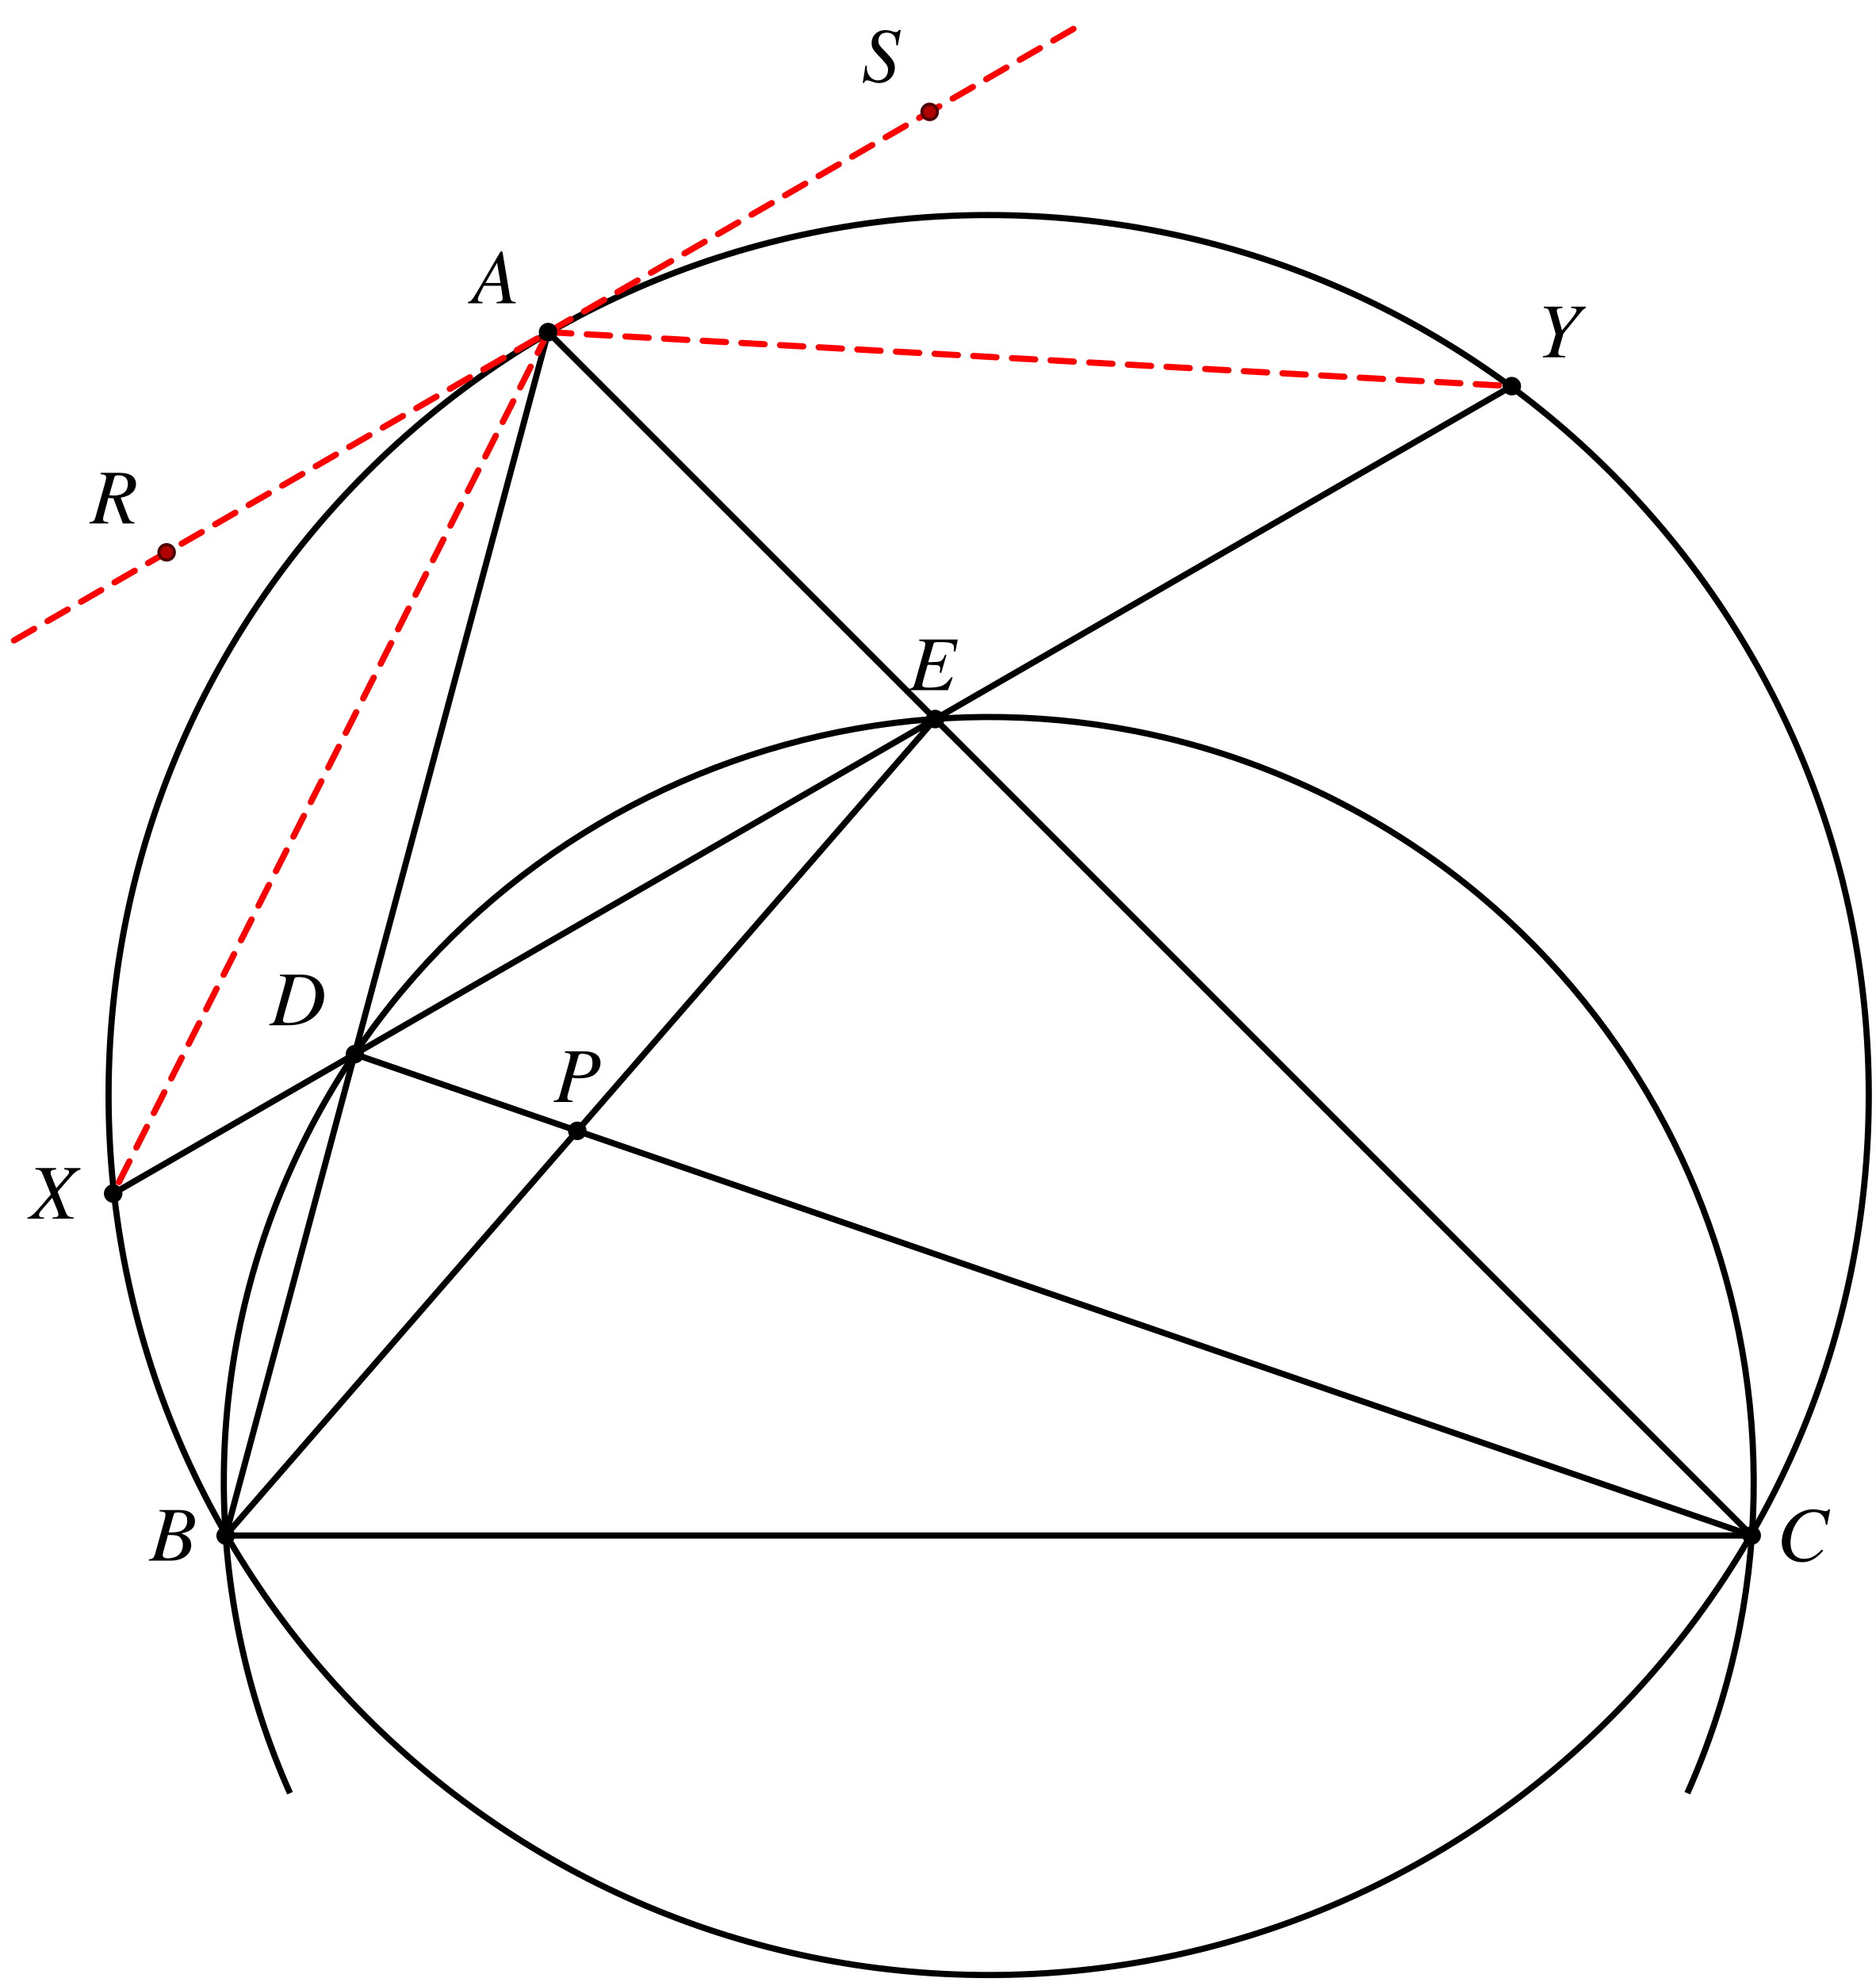
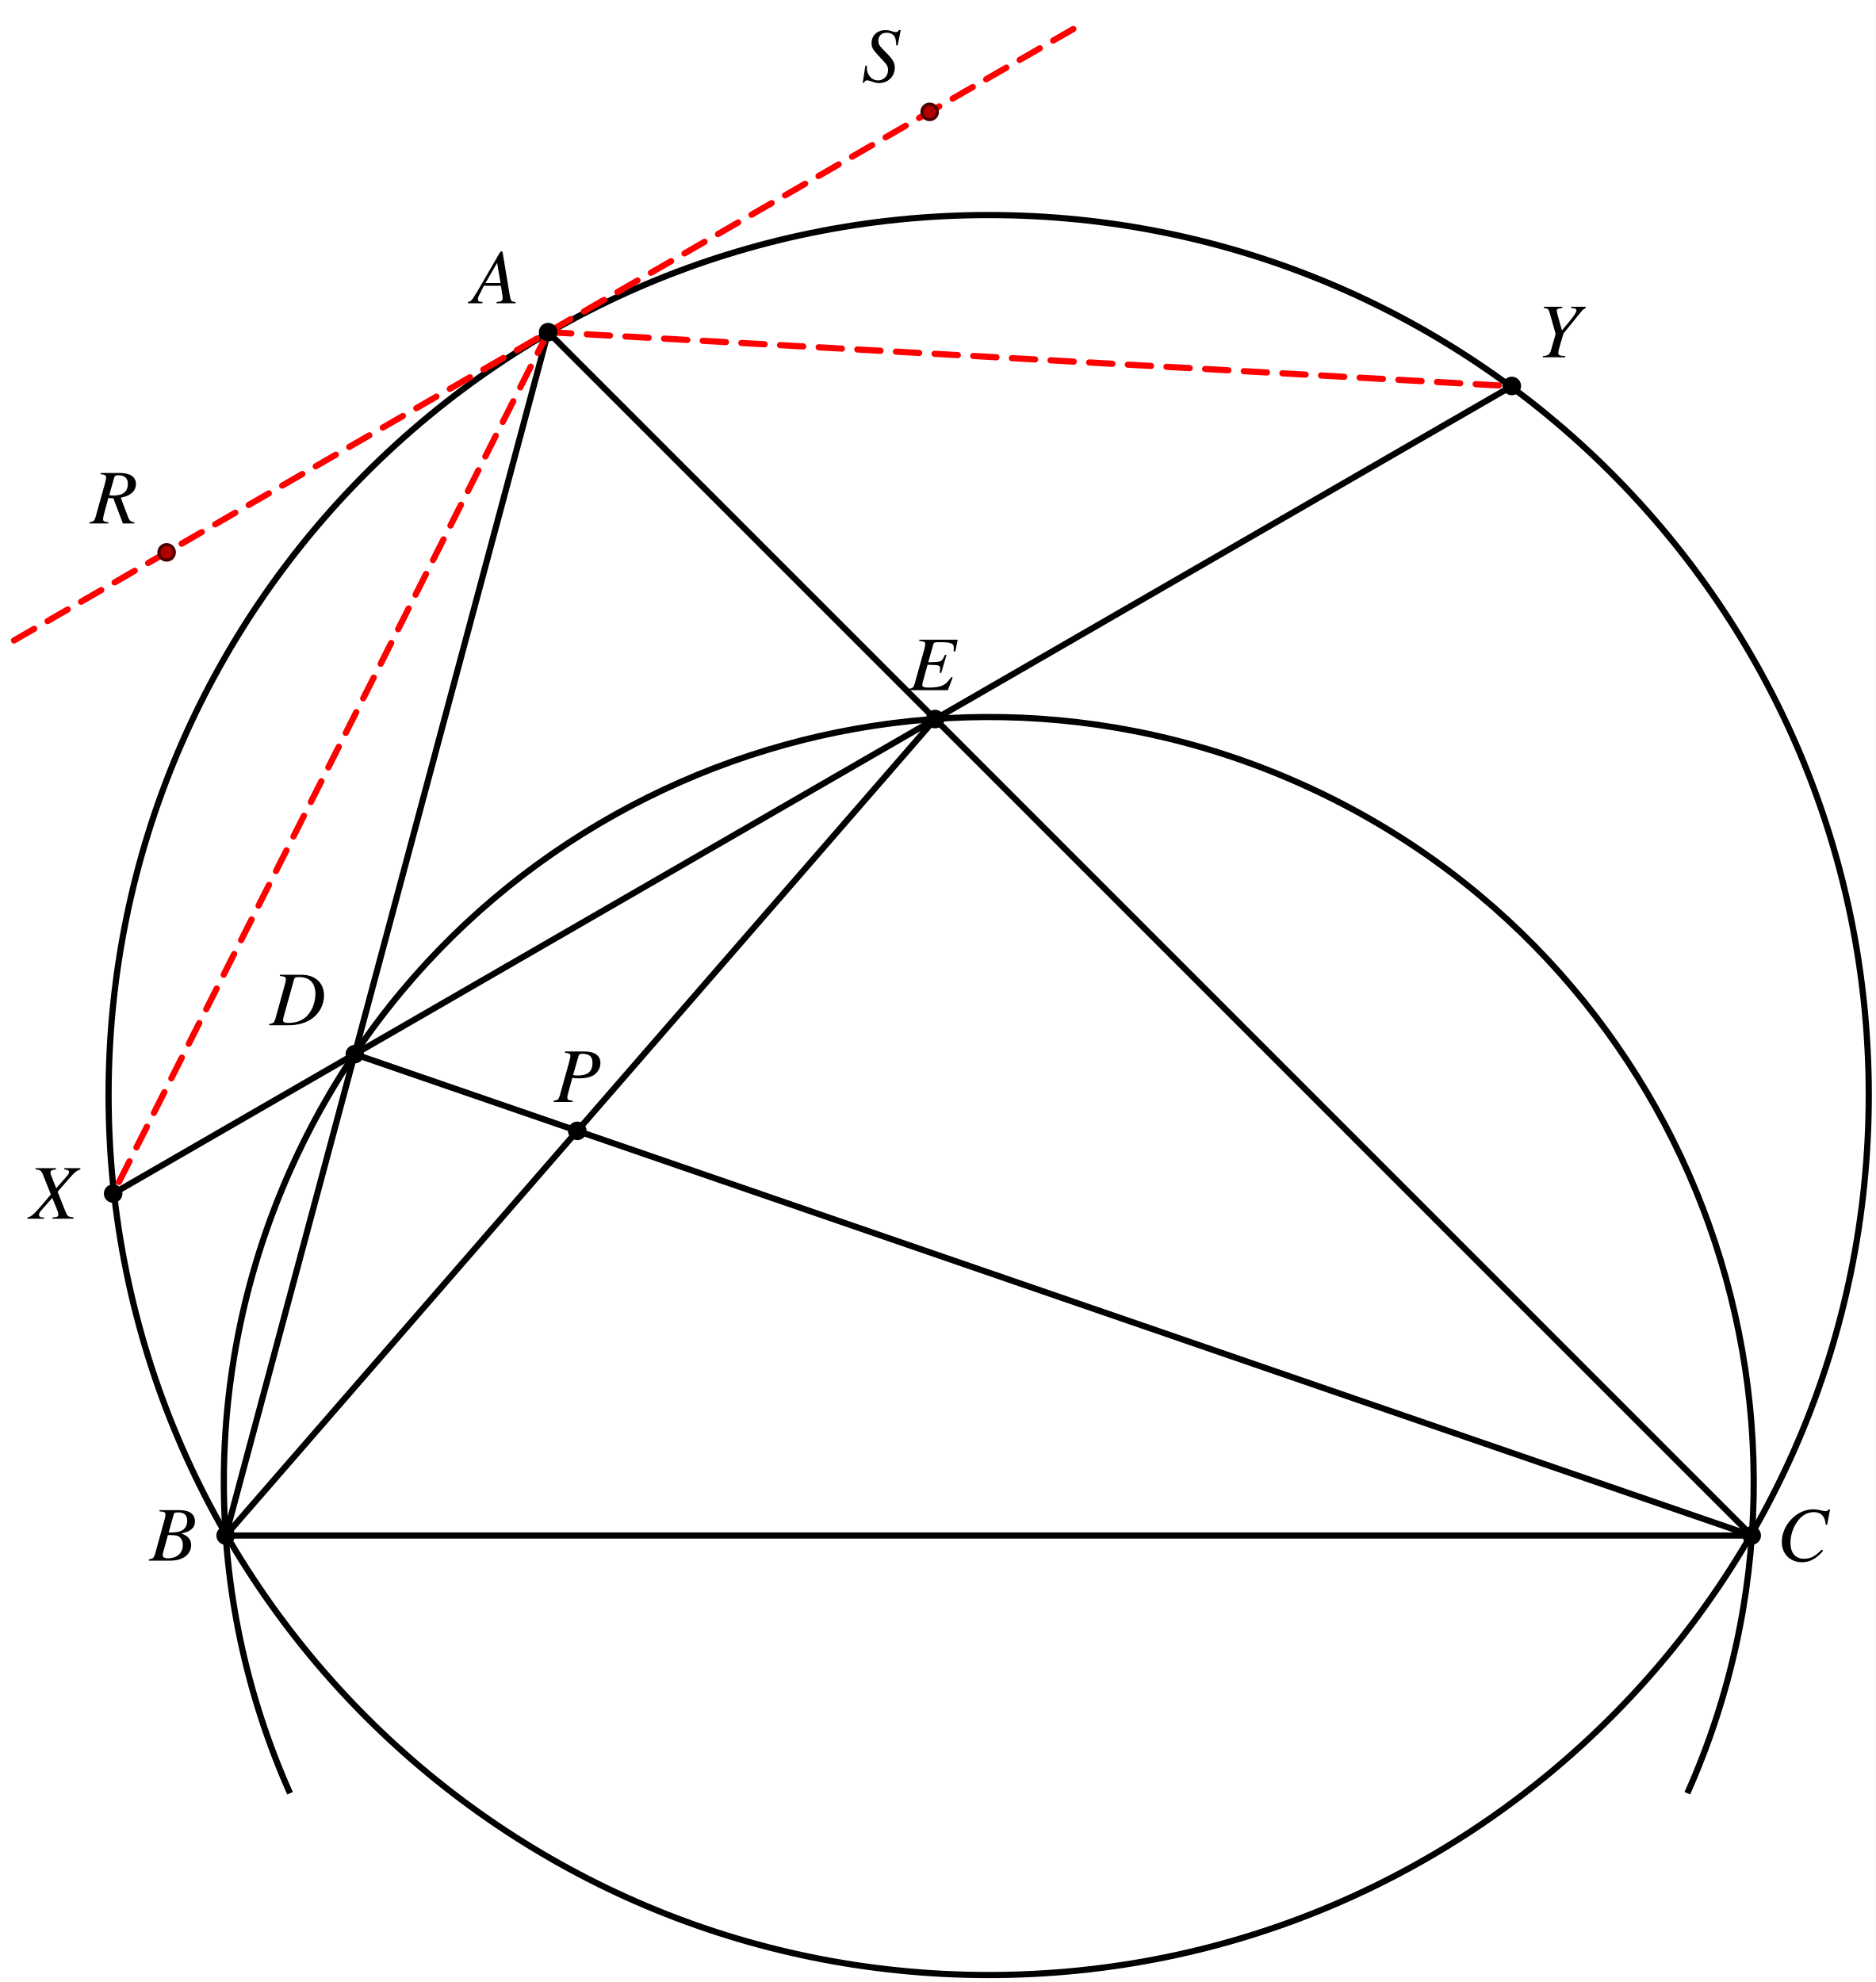
- <svg xmlns="http://www.w3.org/2000/svg" xmlns:xlink="http://www.w3.org/1999/xlink" width="321.864" height="340.14" viewBox="0 0 241.398 255.105">
+ <svg xmlns="http://www.w3.org/2000/svg" xmlns:xlink="http://www.w3.org/1999/xlink" width="482.796" height="510.21" viewBox="0 0 362.097 382.658">
  <defs>
-     <path id="b" d="M1.453-6.344c.578.063.703.157.703.407 0 .14-.031.359-.156.796L.813-.89C.64-.297.563-.234 0-.156V0h2.438v-.156c-.626-.094-.672-.125-.672-.469 0-.11.015-.219.125-.578l.515-1.922c.25.063.516.078.922.078.813 0 1.485-.156 1.922-.469.484-.375.781-.921.781-1.515 0-.953-.75-1.485-2.11-1.485H1.454Zm1.75.407c.063-.204.188-.266.469-.266.39 0 .765.094.969.234.25.172.359.469.359.938 0 .656-.219 1.11-.656 1.375-.313.172-.703.25-1.328.25-.172 0-.25-.016-.516-.047Zm0 0" />
-     <path id="c" d="M6.313-6.516H1.359v.172c.625.047.782.14.782.407 0 .109-.063.453-.11.64L.797-.89c-.172.563-.25.625-.813.735V0h5.063l.61-1.61-.157-.077c-.469.625-.719.89-1.156 1.093-.36.172-1.047.266-1.797.266-.547 0-.797-.094-.797-.344 0-.11.11-.578.36-1.453.14-.437.218-.766.328-1.14.343.015.656.03.765.03.39-.015.672.047.781.141.047.047.079.14.079.313 0 .172-.032.297-.079.515l.204.047.671-2.312-.171-.032c-.375.844-.47.907-1.375.938-.126 0-.438.016-.797.031l.672-2.328c.046-.219.156-.266.718-.266 1.563 0 1.922.141 1.922.735 0 .125-.016.281-.031.453l.219.016Zm0 0" />
-     <path id="d" d="M-.078 0h2.812c1.563 0 2.641-.812 2.641-2 0-.36-.125-.719-.344-.937-.203-.22-.39-.344-.922-.563.72-.172 1-.281 1.329-.562q.42-.375.421-.985c0-.937-.703-1.469-1.984-1.469H1.297v.172c.61.047.766.125.766.407 0 .14-.032.39-.11.64L.734-.89c-.187.579-.25.625-.812.735Zm2.453-3.297c.64 0 1.063.031 1.266.11.406.171.656.609.656 1.156 0 1.078-.734 1.734-1.953 1.734-.422 0-.64-.156-.64-.422 0-.125.124-.593.343-1.39.14-.453.203-.688.328-1.188m.75-2.64c.063-.22.172-.266.563-.266.796 0 1.171.328 1.171 1.062 0 .579-.25 1.016-.671 1.25-.344.204-.813.266-1.72.266Zm0 0" />
-     <path id="e" d="M6.531-6.516H4.453v.172c.484.047.61.125.61.36 0 .125-.063.25-.204.406L3.422-3.922 2.828-5.39c-.11-.25-.14-.421-.14-.546 0-.25.156-.344.703-.407v-.172H.75v.172c.578.047.734.14.922.61l1.062 2.609c-.375.422-.703.813-.828.969-1.39 1.64-1.672 1.89-2.203 2V0h2.14v-.156c-.484 0-.64-.094-.64-.344 0-.14.078-.312.203-.469l1.5-1.719.672 1.657c.078.172.11.328.11.484 0 .281-.094.344-.75.39V0h2.718v-.156c-.703-.078-.797-.14-1.047-.735L3.594-3.469 5.28-5.406c.516-.578.813-.797 1.25-.938Zm0 0" />
-     <path id="f" d="m6.5-4.64.375-1.985h-.219c-.078.172-.172.219-.375.219a2 2 0 0 1-.406-.063c-.453-.11-.844-.172-1.172-.172-2.125 0-4.047 2-4.047 4.22 0 1.53 1.078 2.593 2.61 2.593 1.015 0 1.812-.438 2.718-1.484l-.171-.141c-.891.89-1.47 1.187-2.297 1.187-1.11 0-1.735-.765-1.735-2.046 0-1.188.469-2.391 1.25-3.204.485-.484 1.11-.765 1.766-.765.922 0 1.422.547 1.516 1.61Zm0 0" />
-     <path id="g" d="M5.625-.156c-.578-.047-.625-.14-.766-.86l-.937-5.64h-.25L.782-1.672C-.017-.344-.11-.234-.517-.156V0H1.36v-.156C.844-.203.766-.266.766-.516c0-.187.03-.265.203-.609L1.53-2.25h2.203l.188 1.297c.015.094.031.187.031.265 0 .375-.14.47-.781.532V0h2.453ZM1.75-2.61l1.484-2.594.438 2.594Zm0 0" />
-     <path id="h" d="M1.297-6.344c.61.047.766.14.766.407 0 .14-.032.39-.11.64L.734-.89c-.187.579-.25.625-.812.735V0h2.516c1.171 0 2.234-.312 3-.875.968-.703 1.546-1.797 1.546-2.953 0-1.64-1.14-2.688-2.921-2.688H1.297Zm1.828.422c.063-.219.203-.281.61-.281.562 0 1.062.125 1.374.36.5.359.766.984.766 1.78 0 1.079-.422 2.188-1.094 2.86-.593.61-1.406.906-2.437.906-.453 0-.656-.11-.656-.375 0-.125.062-.344.218-.937Zm0 0" />
-     <path id="i" d="M5.656-.156c-.437-.031-.64-.203-.828-.719l-.937-2.437c.78-.172 1.109-.313 1.468-.641.329-.281.5-.672.5-1.125 0-.922-.734-1.438-2.078-1.438H1.313v.172c.421.047.468.063.578.14.078.048.14.157.14.266 0 .125-.062.36-.125.641L.672-.89C.5-.312.422-.25-.125-.156V0h2.422v-.156c-.61-.078-.672-.14-.672-.469 0-.094.031-.219.125-.578l.547-2.078.656.047L4.172 0h1.484ZM3.078-5.937c.047-.204.188-.266.5-.266.828 0 1.235.375 1.235 1.11 0 .984-.641 1.5-1.875 1.5a2.3 2.3 0 0 1-.516-.063Zm0 0" />
-     <path id="j" d="m4.672-4.672.39-1.984h-.234c-.14.218-.219.265-.437.265-.125 0-.235-.03-.47-.109-.218-.094-.53-.14-.843-.14-1.031 0-1.765.687-1.765 1.671 0 .532.14.828.734 1.453.094.094.219.235.39.422.188.188.329.344.391.422.469.485.594.75.594 1.172 0 .75-.547 1.328-1.281 1.328-.828 0-1.453-.703-1.453-1.656 0-.078.015-.156.015-.219l-.187-.031L.172.156h.172c.078-.234.187-.328.39-.328.11 0 .25.031.516.125.453.172.719.219 1.031.219 1.14 0 2.016-.86 2.016-1.984 0-.657-.234-1.032-1.125-1.954-.906-.906-.985-1.046-.985-1.53 0-.626.422-1.016 1.094-1.016q.563 0 .89.375c.22.25.298.578.313 1.25Zm0 0" />
-     <path id="k" d="M.906-6.344c.563.078.594.11.766.657l.766 2.671-.61 2.125c-.172.532-.39.688-1.047.735V0h2.875v-.156c-.156-.016-.297-.016-.36-.031-.39-.016-.53-.125-.53-.375 0-.204.078-.5.312-1.282.031-.093.047-.156.063-.203l.28-1L5.61-5.734c.329-.407.407-.47.704-.61v-.172H4.422v.172c.125 0 .234.016.266.032.296.015.421.109.421.265 0 .281-.453.922-1.484 2.125-.172.203-.234.281-.39.469-.11-.438-.141-.578-.297-1.11-.25-.843-.36-1.28-.36-1.421 0-.25.11-.313.719-.36v-.172H.907Zm0 0" />
+     <path id="b" d="M2.188-9.516c.843.11 1.046.235 1.046.625 0 .22-.046.532-.25 1.204L1.22-1.344C.953-.454.844-.359 0-.234V0h3.656v-.234C2.72-.375 2.641-.422 2.641-.922c0-.187.03-.328.187-.875l.781-2.875c.375.094.766.11 1.375.11 1.235 0 2.235-.25 2.875-.704.75-.562 1.172-1.375 1.172-2.265 0-1.438-1.11-2.219-3.14-2.219H2.188Zm2.625.625c.093-.312.265-.421.687-.421.578 0 1.14.156 1.453.359.375.281.547.719.547 1.422 0 .968-.344 1.656-1 2.047-.469.25-1.047.375-1.969.375-.265 0-.375-.016-.781-.079Zm0 0" />
+     <path id="c" d="M9.469-9.75H2.047v.234c.922.094 1.156.204 1.156.61 0 .172-.094.687-.172.953l-1.844 6.61C.938-.5.829-.392-.016-.235V0h7.579l.921-2.422-.234-.125c-.703.969-1.094 1.36-1.734 1.656-.563.25-1.578.391-2.688.391-.844 0-1.203-.14-1.203-.5 0-.172.172-.86.547-2.187.187-.657.328-1.141.469-1.72.53.032.984.048 1.172.048.578-.016 1 .078 1.156.234.078.063.11.203.11.453 0 .266-.032.453-.11.781l.312.079 1.016-3.47-.281-.062c-.563 1.266-.703 1.36-2.063 1.422-.172 0-.656.016-1.172.031l.985-3.484c.093-.328.25-.39 1.093-.39 2.344 0 2.86.203 2.86 1.093 0 .188-.016.422-.031.672L9-7.469Zm0 0" />
+     <path id="d" d="M-.125 0h4.219c2.343 0 3.953-1.219 3.953-2.984 0-.563-.172-1.078-.5-1.407-.297-.343-.594-.53-1.375-.859 1.062-.25 1.484-.422 1.969-.844.422-.36.64-.86.64-1.468 0-1.422-1.062-2.188-2.984-2.188h-3.86v.234c.938.079 1.157.188 1.157.61 0 .234-.063.594-.172.953l-1.828 6.61C.828-.485.719-.392-.125-.235Zm3.688-4.937c.968 0 1.593.046 1.89.171.61.25.984.907.984 1.72 0 1.608-1.109 2.593-2.921 2.593-.625 0-.97-.219-.97-.625 0-.172.188-.89.532-2.094.188-.672.281-1.015.485-1.765m1.109-3.954c.094-.328.266-.421.86-.421 1.187 0 1.75.515 1.75 1.624 0 .844-.36 1.5-1 1.86-.516.297-1.235.406-2.579.406Zm0 0" />
+     <path id="e" d="M9.781-9.75h-3.11v.234c.735.094.923.188.923.532 0 .203-.094.375-.297.625L5.125-5.875 4.25-8.062c-.172-.391-.234-.641-.234-.844 0-.375.234-.5 1.062-.61v-.234H1.141v.234c.859.079 1.078.22 1.375.907l1.578 3.937c-.547.625-1.047 1.203-1.235 1.453C.781-.78.36-.406-.437-.234V0h3.203v-.234c-.72 0-.97-.141-.97-.516 0-.219.11-.469.313-.703l2.25-2.563 1 2.47c.11.265.172.5.172.718 0 .437-.156.516-1.14.594V0h4.078v-.234c-1.047-.125-1.172-.22-1.547-1.11L5.39-5.204l2.53-2.89c.766-.875 1.22-1.219 1.86-1.422Zm0 0" />
+     <path id="f" d="m9.734-6.953.563-2.969h-.313c-.125.25-.28.328-.578.328-.11 0-.297-.031-.61-.094-.671-.171-1.265-.265-1.75-.265-3.171 0-6.062 3-6.062 6.328 0 2.281 1.61 3.89 3.907 3.89 1.53 0 2.734-.656 4.078-2.218l-.266-.219C7.36-.844 6.5-.406 5.266-.406c-1.657 0-2.61-1.125-2.61-3.063 0-1.781.719-3.578 1.89-4.797.72-.734 1.657-1.14 2.641-1.14 1.375 0 2.141.797 2.282 2.422Zm0 0" />
+     <path id="g" d="M8.422-.234c-.844-.078-.938-.203-1.125-1.297L5.89-9.984H5.5L1.172-2.516C-.016-.516-.172-.359-.766-.234V0h2.797v-.234c-.765-.078-.875-.157-.875-.532 0-.28.032-.421.297-.921l.844-1.688h3.297l.297 1.953c.015.14.03.266.03.39 0 .563-.218.704-1.171.798V0h3.672ZM2.609-3.906l2.25-3.89.657 3.89Zm0 0" />
+     <path id="h" d="M1.938-9.516c.937.094 1.156.204 1.156.61 0 .234-.063.594-.172.953l-1.828 6.61C.828-.485.719-.392-.125-.235V0h3.781C5.406 0 7-.469 8.156-1.297 9.61-2.359 10.453-4 10.453-5.734c0-2.453-1.703-4.016-4.36-4.016H1.939Zm2.734.641c.094-.328.312-.437.922-.437.843 0 1.593.203 2.062.562.735.531 1.14 1.469 1.14 2.656 0 1.61-.624 3.282-1.64 4.297-.875.906-2.093 1.344-3.64 1.344-.688 0-.97-.156-.97-.547 0-.187.063-.531.329-1.422Zm0 0" />
+     <path id="i" d="M8.469-.234c-.656-.047-.953-.297-1.235-1.078L5.844-4.97c1.14-.265 1.64-.468 2.172-.953.5-.422.765-1.016.765-1.687 0-1.391-1.11-2.141-3.11-2.141H1.97v.234c.625.094.703.11.86.204.108.078.202.265.202.421 0 .188-.078.547-.172.938l-1.843 6.61C.75-.47.64-.376-.187-.235V0h3.64v-.234C2.547-.36 2.438-.437 2.438-.922c0-.156.046-.344.171-.875l.844-3.125.969.078L6.266 0h2.203ZM4.594-8.891c.093-.312.297-.421.765-.421 1.25 0 1.86.578 1.86 1.671 0 1.485-.953 2.25-2.828 2.25-.235 0-.407-.015-.766-.078Zm0 0" />
+     <path id="j" d="m6.984-6.984.61-2.985H7.25c-.219.313-.344.39-.672.39-.187 0-.344-.046-.687-.155-.328-.141-.813-.22-1.282-.22-1.546 0-2.656 1.032-2.656 2.5 0 .813.234 1.235 1.125 2.188.14.141.328.344.578.641.266.281.485.5.594.625.688.734.89 1.11.89 1.766C5.14-1.125 4.298-.25 3.22-.25c-1.25 0-2.188-1.062-2.188-2.484 0-.125.016-.235.032-.344L.766-3.11.25.219h.266c.109-.344.28-.485.578-.485.156 0 .39.063.765.188.688.25 1.094.344 1.563.344 1.719 0 3.016-1.297 3.016-2.985 0-.969-.344-1.547-1.688-2.906S3.266-7.203 3.266-7.937c0-.938.64-1.516 1.656-1.516.547 0 1.016.187 1.328.547.328.375.438.89.469 1.875Zm0 0" />
+     <path id="k" d="M1.36-9.516c.843.125.874.172 1.14.985l1.14 4.015-.906 3.172c-.25.813-.578 1.047-1.562 1.11V0h4.312v-.234a8 8 0 0 1-.546-.047c-.579-.031-.782-.188-.782-.563 0-.312.094-.75.453-1.922.047-.125.079-.234.094-.296l.438-1.516L8.406-8.61c.485-.594.594-.703 1.047-.907v-.234H6.625v.234c.188.016.344.032.406.047.438.047.625.156.625.422 0 .39-.687 1.375-2.234 3.172-.25.297-.344.422-.563.688-.187-.657-.234-.844-.468-1.641-.375-1.281-.532-1.922-.532-2.156 0-.344.172-.438 1.063-.532v-.234H1.359Zm0 0" />
    <clipPath id="a">
-       <path d="M2 16h239.398v239.105H2Zm0 0" />
+       <path d="M4 24h358.098v358.656H4Zm0 0" />
    </clipPath>
  </defs>
-   <path fill="#fff" d="M0 0h241.398v255.105H0Zm0 0" />
+   <path fill="#fff" d="M0 0h362.098v382.656H0Zm0 0" />
  <g clip-path="url(#a)">
-     <path fill="none" stroke="#000" stroke-miterlimit="10" stroke-width=".797" d="M240.5 140.945c0-62.554-50.707-113.265-113.262-113.265S13.973 78.39 13.973 140.945s50.71 113.262 113.265 113.262S240.5 203.5 240.5 140.945Zm0 0" />
+     <path fill="none" stroke="#000" stroke-miterlimit="10" stroke-width="1.196" d="M360.75 211.414c0-93.828-76.062-169.894-169.895-169.894-93.832 0-169.894 76.066-169.894 169.894 0 93.832 76.062 169.898 169.894 169.898S360.75 305.246 360.75 211.414Zm0 0" />
  </g>
-   <path fill="none" stroke="#000" stroke-miterlimit="10" stroke-width=".797" d="M217.152 230.805c22.121-49.657-.199-107.848-49.855-129.973-49.66-22.125-107.852.195-129.977 49.856a98.47 98.47 0 0 0 0 80.117" />
-   <path fill="none" stroke="#000" stroke-linecap="round" stroke-linejoin="round" stroke-miterlimit="10" stroke-width=".797" d="m70.543 42.746-41.504 154.89h196.395Zm0 0" />
-   <path fill="none" stroke="#000" stroke-linecap="round" stroke-miterlimit="10" stroke-width=".797" d="M29.04 197.637 120.347 92.55M225.434 197.637 45.64 135.684M14.563 153.625 194.559 49.703" />
-   <path fill="none" stroke="red" stroke-dasharray="2.989 1.993" stroke-linecap="round" stroke-miterlimit="10" stroke-width=".797" d="m70.543 42.746-55.98 110.879M70.543 42.746l124.016 6.957M1.805 82.434 139.28 3.063" />
-   <path stroke="#000" stroke-miterlimit="10" stroke-width=".399" d="M71.54 42.746a1 1 0 0 0-.997-.996.998.998 0 0 0 0 1.996c.55 0 .996-.45.996-1ZM30.04 197.637a.999.999 0 0 0-1.997 0 .998.998 0 0 0 1.996 0ZM226.43 197.637a.995.995 0 1 0-1.99-.002.995.995 0 0 0 1.99.002ZM46.637 135.684c0-.551-.446-1-.996-1a.999.999 0 0 0 0 1.996c.55 0 .996-.45.996-.996ZM121.344 92.55a.995.995 0 1 0-1.99 0 .995.995 0 0 0 1.99 0ZM75.29 145.555a.995.995 0 1 0-1.991-.002.995.995 0 0 0 1.99.002ZM15.559 153.625a.995.995 0 1 0-1.99-.002.995.995 0 0 0 1.99.002ZM195.555 49.703a1 1 0 0 0-.996-.996.995.995 0 1 0 .996.996Zm0 0" />
-   <path fill="#b20000" stroke="#4c0000" stroke-miterlimit="10" stroke-width=".399" d="M22.441 71.094a.995.995 0 1 0-1.99-.002.995.995 0 0 0 1.99.002ZM120.637 14.402a.995.995 0 1 0-1.99-.001.995.995 0 0 0 1.99.001Zm0 0" />
-   <use xlink:href="#b" x="71.251" y="141.836" />
-   <use xlink:href="#c" x="116.94" y="88.833" />
-   <use xlink:href="#d" x="19.236" y="200.87" />
-   <use xlink:href="#e" x="3.821" y="156.859" />
-   <use xlink:href="#f" x="228.653" y="200.9" />
-   <use xlink:href="#g" x="60.738" y="39.031" />
-   <use xlink:href="#h" x="34.731" y="131.963" />
-   <use xlink:href="#i" x="11.641" y="67.377" />
-   <use xlink:href="#j" x="110.862" y="10.515" />
-   <use xlink:href="#k" x="197.778" y="45.987" />
+   <path fill="none" stroke="#000" stroke-miterlimit="10" stroke-width="1.196" d="M325.727 346.21c33.187-74.487-.293-161.776-74.782-194.96-74.488-33.188-161.777.293-194.96 74.781a147.7 147.7 0 0 0 0 120.18" />
+   <path fill="none" stroke="#000" stroke-linecap="round" stroke-linejoin="round" stroke-miterlimit="10" stroke-width="1.196" d="M105.816 64.121 43.563 296.457h294.585Zm0 0" />
+   <path fill="none" stroke="#000" stroke-linecap="round" stroke-miterlimit="10" stroke-width="1.196" d="M43.563 296.457 180.52 138.828M338.148 296.457 68.461 203.523M21.844 230.438l269.992-155.88" />
+   <path fill="none" stroke="red" stroke-dasharray="4.483 2.989" stroke-linecap="round" stroke-miterlimit="10" stroke-width="1.196" d="M105.816 64.121 21.844 230.438M105.816 64.121l186.02 10.438M2.71 123.648 208.923 4.594" />
+   <path stroke="#000" stroke-miterlimit="10" stroke-width=".599" d="M107.309 64.121c0-.824-.668-1.492-1.493-1.492-.828 0-1.496.668-1.496 1.492s.668 1.496 1.496 1.496c.825 0 1.493-.672 1.493-1.496ZM45.055 296.457a1.495 1.495 0 1 0-2.991-.001 1.495 1.495 0 0 0 2.99.001ZM339.645 296.457a1.495 1.495 0 1 0-1.496 1.492c.828 0 1.496-.668 1.496-1.492ZM69.957 203.523c0-.824-.668-1.496-1.496-1.496a1.495 1.495 0 0 0 0 2.989c.828 0 1.496-.668 1.496-1.493ZM182.016 138.828a1.493 1.493 0 1 0-2.988 0c0 .824.667 1.492 1.492 1.492.824 0 1.496-.668 1.496-1.492ZM112.934 218.332a1.495 1.495 0 1 0-2.991-.001 1.495 1.495 0 0 0 2.99.001ZM23.336 230.438c0-.825-.668-1.493-1.492-1.493a1.494 1.494 0 1 0 1.492 1.492ZM293.332 74.559a1.494 1.494 0 1 0-2.987-.005 1.494 1.494 0 0 0 2.987.005Zm0 0" />
+   <path fill="#b20000" stroke="#4c0000" stroke-miterlimit="10" stroke-width=".599" d="M33.664 106.64a1.495 1.495 0 1 0-2.99.007 1.495 1.495 0 0 0 2.99-.006ZM180.957 21.602c0-.825-.668-1.497-1.496-1.497a1.495 1.495 0 1 0 1.496 1.497Zm0 0" />
+   <use xlink:href="#b" x="106.876" y="212.754" />
+   <use xlink:href="#c" x="175.41" y="133.25" />
+   <use xlink:href="#d" x="28.854" y="301.305" />
+   <use xlink:href="#e" x="5.731" y="235.288" />
+   <use xlink:href="#f" x="342.979" y="301.35" />
+   <use xlink:href="#g" x="91.107" y="58.547" />
+   <use xlink:href="#h" x="52.096" y="197.945" />
+   <use xlink:href="#i" x="17.462" y="101.066" />
+   <use xlink:href="#j" x="166.293" y="15.773" />
+   <use xlink:href="#k" x="296.667" y="68.981" />
</svg>
